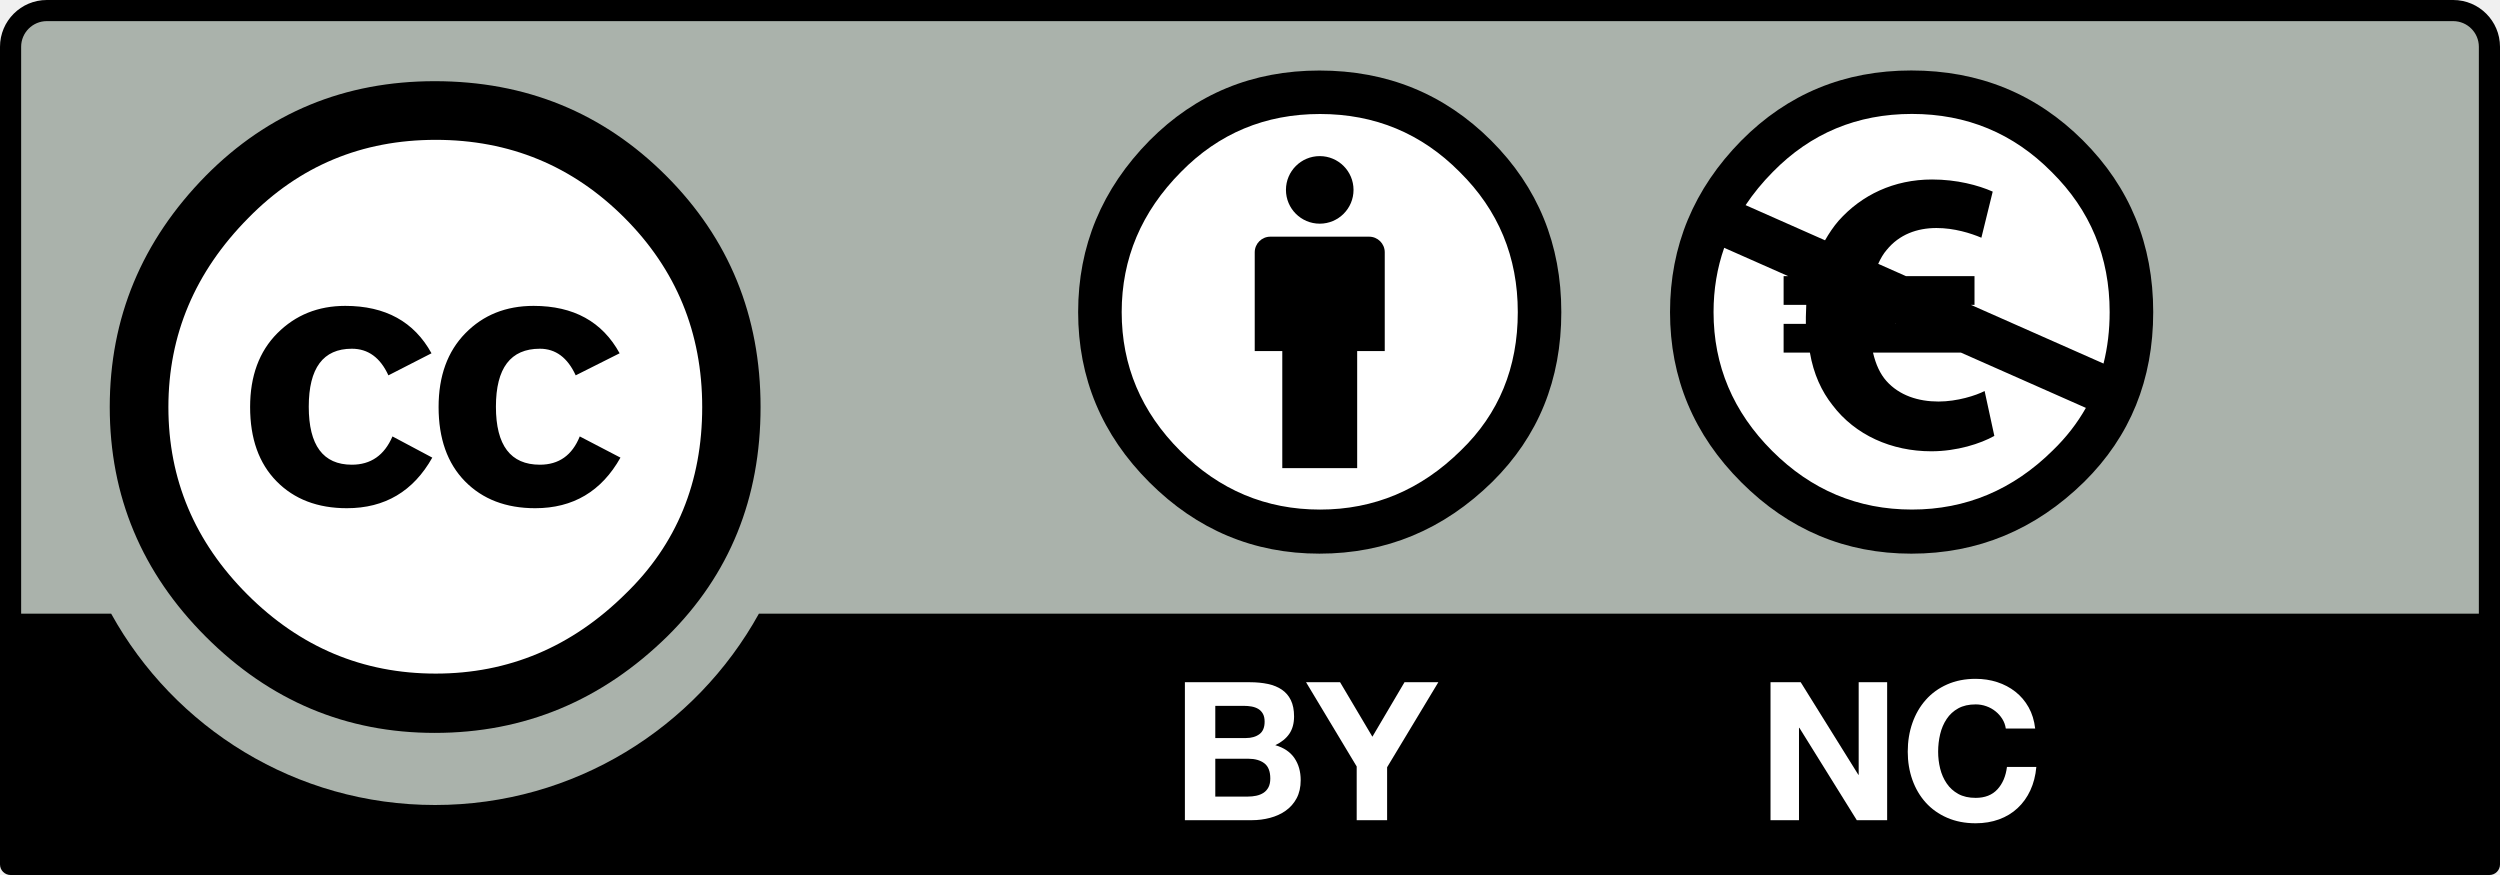
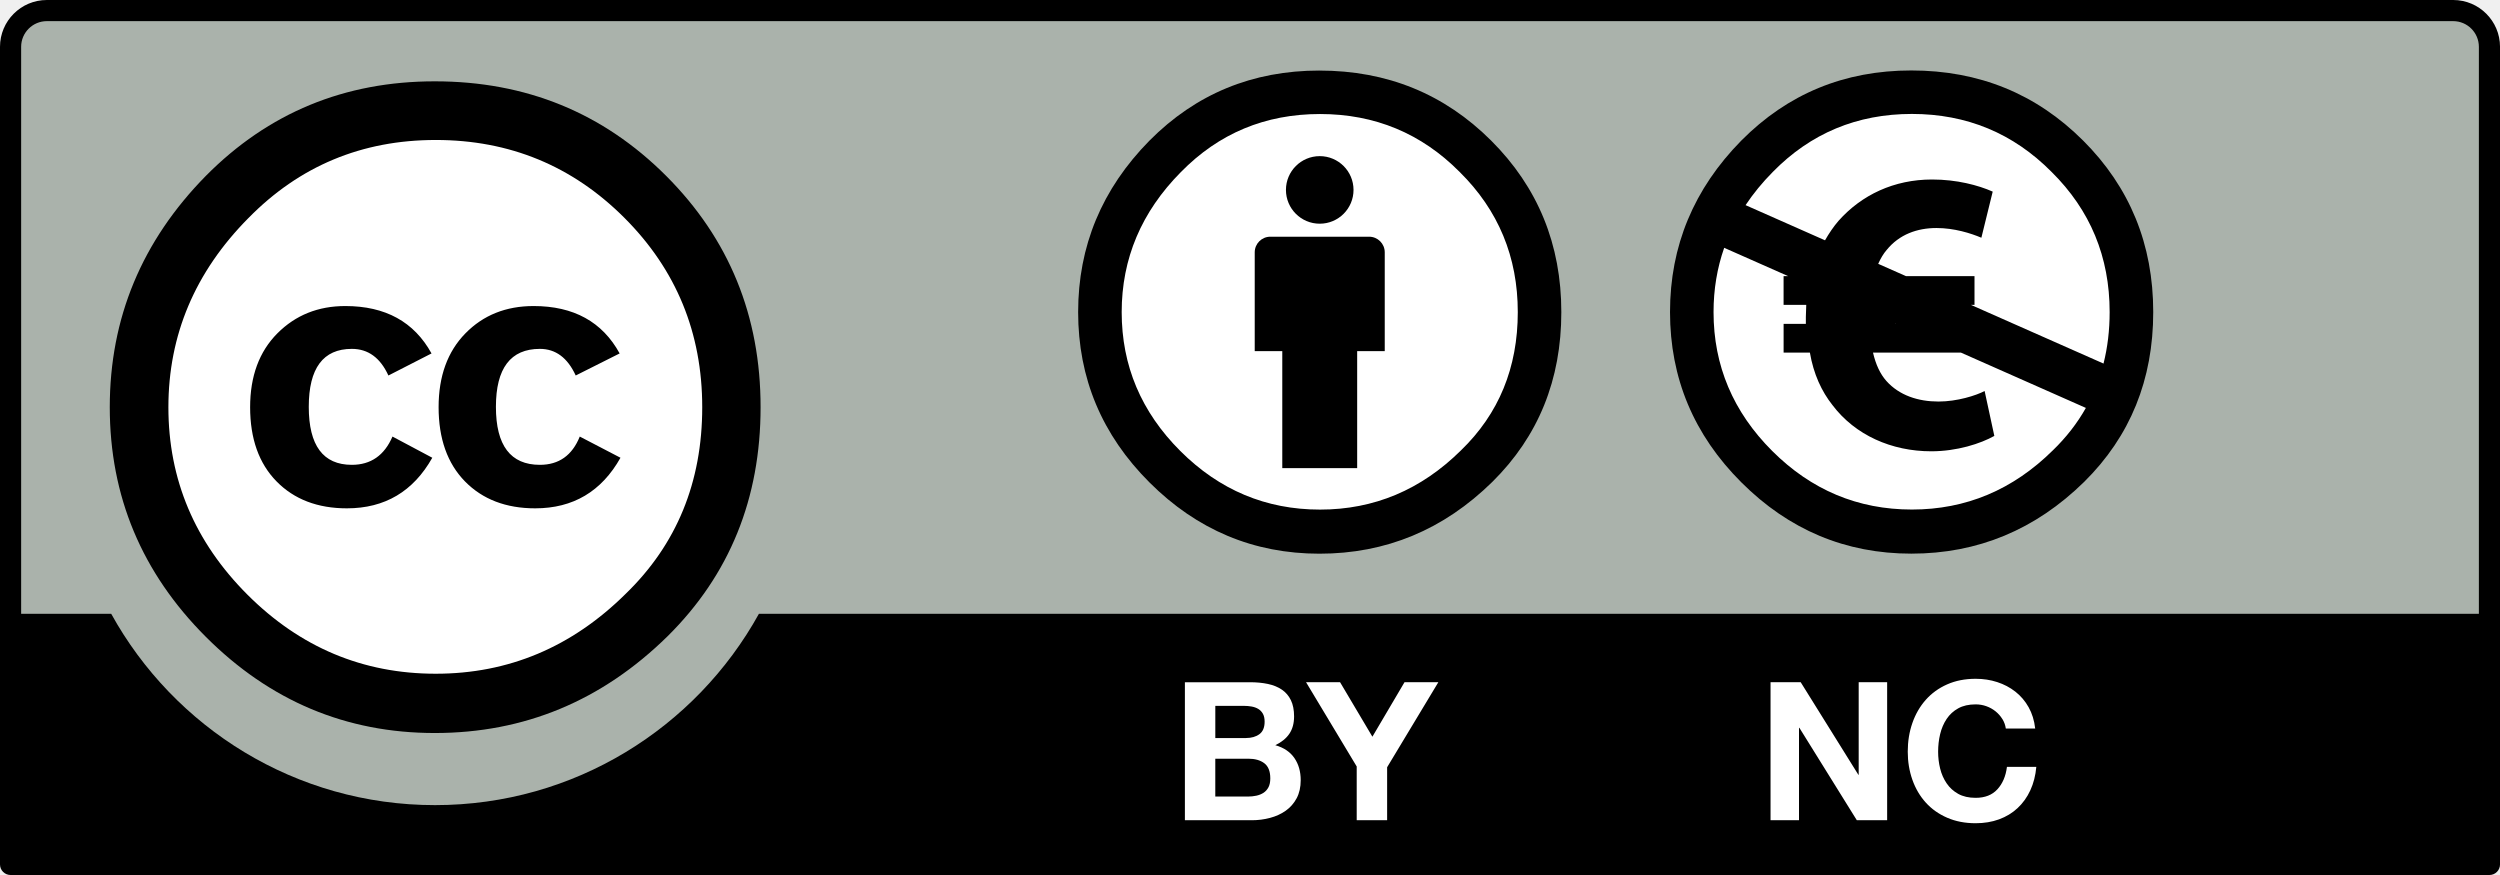
- <svg xmlns="http://www.w3.org/2000/svg" width="120" height="42" id="svg2759" version="1.0">
-   <defs id="defs2761" />
-   <g id="layer1">
-     <g id="g2679">
-       <path id="path3817_3_" nodetypes="ccccccc" d="M 3.408,0.439 L 116.762,0.64 C 118.346,0.64 119.761,0.406 119.761,3.801 L 119.622,41.131 L 0.547,41.131 L 0.547,3.662 C 0.547,1.988 0.709,0.439 3.408,0.439 z" style="fill:#aab2ab" />
-       <g id="g5908_3_" transform="matrix(0.8674921,0,0,0.8674152,-127.8805,-6.566186)">
-         <path id="path5906_3_" cx="296.354" ry="22.94" cy="264.358" type="arc" rx="22.94" d="M 187.209,30.094 C 187.215,38.775 180.182,45.816 171.501,45.821 C 162.821,45.826 155.779,38.794 155.774,30.113 C 155.774,30.107 155.774,30.101 155.774,30.094 C 155.769,21.414 162.802,14.372 171.482,14.367 C 180.164,14.362 187.204,21.395 187.209,30.075 C 187.209,30.081 187.209,30.088 187.209,30.094 z" style="fill:#ffffff" />
-         <g id="g5706_3_" transform="translate(-289.6157,99.0653)">
-           <path id="path5708_3_" d="M 473.885,-81.773 C 477.37,-78.288 479.113,-74.02 479.113,-68.971 C 479.113,-63.922 477.4,-59.699 473.975,-56.303 C 470.339,-52.727 466.043,-50.939 461.085,-50.939 C 456.187,-50.939 451.965,-52.712 448.42,-56.259 C 444.874,-59.804 443.102,-64.042 443.102,-68.971 C 443.102,-73.9 444.874,-78.167 448.42,-81.773 C 451.875,-85.26 456.097,-87.003 461.085,-87.003 C 466.133,-87.003 470.399,-85.26 473.885,-81.773 z M 450.767,-79.429 C 447.82,-76.452 446.347,-72.965 446.347,-68.966 C 446.347,-64.968 447.805,-61.511 450.721,-58.595 C 453.638,-55.679 457.11,-54.221 461.138,-54.221 C 465.167,-54.221 468.669,-55.693 471.645,-58.64 C 474.471,-61.376 475.884,-64.817 475.884,-68.966 C 475.884,-73.085 474.448,-76.579 471.577,-79.451 C 468.706,-82.321 465.227,-83.757 461.138,-83.757 C 457.05,-83.757 453.592,-82.314 450.767,-79.429 z M 458.521,-70.725 C 458.071,-71.707 457.397,-72.198 456.498,-72.198 C 454.909,-72.198 454.114,-71.128 454.114,-68.989 C 454.114,-66.85 454.909,-65.78 456.498,-65.78 C 457.547,-65.78 458.297,-66.301 458.746,-67.345 L 460.949,-66.172 C 459.899,-64.306 458.324,-63.373 456.224,-63.373 C 454.604,-63.373 453.306,-63.87 452.332,-64.863 C 451.356,-65.856 450.869,-67.226 450.869,-68.971 C 450.869,-70.686 451.371,-72.048 452.376,-73.056 C 453.382,-74.065 454.634,-74.569 456.134,-74.569 C 458.354,-74.569 459.944,-73.694 460.905,-71.946 L 458.521,-70.725 z M 468.884,-70.725 C 468.434,-71.707 467.773,-72.198 466.902,-72.198 C 465.281,-72.198 464.47,-71.128 464.47,-68.989 C 464.47,-66.85 465.281,-65.78 466.902,-65.78 C 467.953,-65.78 468.689,-66.301 469.109,-67.345 L 471.361,-66.172 C 470.313,-64.306 468.74,-63.373 466.644,-63.373 C 465.026,-63.373 463.731,-63.87 462.757,-64.863 C 461.785,-65.856 461.298,-67.226 461.298,-68.971 C 461.298,-70.686 461.792,-72.048 462.781,-73.056 C 463.768,-74.065 465.026,-74.569 466.554,-74.569 C 468.77,-74.569 470.358,-73.694 471.315,-71.946 L 468.884,-70.725 z" />
-         </g>
-       </g>
-       <path d="M 117.753,5.996429e-06 L 2.247,5.996429e-06 C 1.008,5.996429e-06 -1.1270272e-05,1.007 -1.1270272e-05,2.246 L -1.1270272e-05,41.493 C -1.1270272e-05,41.773 0.228,42 0.508,42 L 119.492,42 C 119.772,42 120,41.773 120,41.493 L 120,2.246 C 120,1.007 118.992,5.996429e-06 117.753,5.996429e-06 z M 2.247,1.014 L 117.753,1.014 C 118.433,1.014 118.985,1.567 118.985,2.246 C 118.985,2.246 118.985,18.031 118.985,29.455 L 36.428,29.455 C 33.402,34.926 27.572,38.64 20.882,38.64 C 14.188,38.64 8.36,34.929 5.335,29.455 L 1.015,29.455 C 1.015,18.031 1.015,2.246 1.015,2.246 C 1.015,1.567 1.568,1.014 2.247,1.014 z" id="path332" />
-       <g transform="matrix(0.9937808,0,0,0.9936927,-177.6941,-148.8773)" enable-background="new    " id="g334">
-         <path d="M 239.178,182.777 C 239.496,182.777 239.786,182.806 240.047,182.861 C 240.309,182.917 240.534,183.009 240.721,183.137 C 240.908,183.264 241.053,183.434 241.156,183.645 C 241.258,183.856 241.31,184.117 241.31,184.429 C 241.31,184.765 241.234,185.044 241.081,185.268 C 240.928,185.492 240.702,185.675 240.403,185.818 C 240.815,185.937 241.123,186.144 241.326,186.439 C 241.529,186.735 241.63,187.092 241.63,187.509 C 241.63,187.845 241.565,188.136 241.434,188.382 C 241.303,188.627 241.126,188.828 240.906,188.983 C 240.684,189.14 240.431,189.255 240.148,189.329 C 239.864,189.404 239.573,189.441 239.273,189.441 L 236.037,189.441 L 236.037,182.777 L 239.178,182.777 L 239.178,182.777 z M 238.991,185.473 C 239.252,185.473 239.468,185.41 239.636,185.286 C 239.804,185.162 239.888,184.961 239.888,184.682 C 239.888,184.526 239.86,184.398 239.804,184.3 C 239.748,184.2 239.673,184.123 239.58,184.066 C 239.486,184.011 239.379,183.972 239.257,183.95 C 239.136,183.929 239.01,183.918 238.879,183.918 L 237.505,183.918 L 237.505,185.473 L 238.991,185.473 z M 239.077,188.301 C 239.22,188.301 239.357,188.287 239.488,188.259 C 239.619,188.23 239.735,188.184 239.834,188.119 C 239.934,188.054 240.013,187.965 240.073,187.853 C 240.132,187.741 240.162,187.598 240.162,187.424 C 240.162,187.082 240.065,186.838 239.872,186.691 C 239.678,186.546 239.423,186.473 239.105,186.473 L 237.505,186.473 L 237.505,188.301 L 239.077,188.301 L 239.077,188.301 z" id="path336" style="fill:#ffffff" />
-         <path d="M 241.889,182.777 L 243.533,182.777 L 245.093,185.409 L 246.644,182.777 L 248.278,182.777 L 245.804,186.884 L 245.804,189.441 L 244.335,189.441 L 244.335,186.847 L 241.889,182.777 z" id="path338" style="fill:#ffffff" />
-       </g>
-       <g transform="matrix(0.9937808,0,0,0.9936927,-177.6941,-148.8773)" enable-background="new    " id="g340">
-         <path d="M 265.781,182.777 L 268.565,187.248 L 268.581,187.248 L 268.581,182.777 L 269.956,182.777 L 269.956,189.441 L 268.49,189.441 L 265.716,184.979 L 265.698,184.979 L 265.698,189.441 L 264.323,189.441 L 264.323,182.777 L 265.781,182.777 z" id="path342" style="fill:#ffffff" />
-         <path d="M 275.519,184.553 C 275.432,184.412 275.323,184.289 275.192,184.184 C 275.061,184.078 274.914,183.995 274.749,183.937 C 274.583,183.877 274.411,183.848 274.231,183.848 C 273.901,183.848 273.621,183.911 273.39,184.039 C 273.16,184.166 272.973,184.337 272.831,184.552 C 272.687,184.767 272.583,185.011 272.517,185.284 C 272.452,185.558 272.419,185.841 272.419,186.133 C 272.419,186.413 272.452,186.686 272.517,186.949 C 272.583,187.214 272.687,187.452 272.831,187.663 C 272.973,187.875 273.16,188.044 273.39,188.172 C 273.621,188.3 273.901,188.363 274.231,188.363 C 274.678,188.363 275.029,188.227 275.281,187.952 C 275.533,187.679 275.687,187.317 275.743,186.869 L 277.162,186.869 C 277.125,187.286 277.028,187.663 276.873,187.999 C 276.717,188.336 276.511,188.622 276.256,188.859 C 276.001,189.097 275.703,189.277 275.36,189.402 C 275.018,189.527 274.641,189.59 274.231,189.59 C 273.72,189.59 273.261,189.501 272.853,189.323 C 272.446,189.146 272.101,188.901 271.821,188.591 C 271.54,188.279 271.325,187.913 271.175,187.493 C 271.026,187.072 270.951,186.62 270.951,186.134 C 270.951,185.636 271.026,185.174 271.175,184.747 C 271.325,184.32 271.54,183.948 271.821,183.631 C 272.101,183.313 272.446,183.064 272.853,182.884 C 273.261,182.703 273.72,182.613 274.231,182.613 C 274.598,182.613 274.945,182.666 275.272,182.772 C 275.598,182.878 275.891,183.032 276.149,183.235 C 276.408,183.438 276.621,183.688 276.789,183.987 C 276.957,184.286 277.062,184.629 277.106,185.015 L 275.687,185.015 C 275.663,184.847 275.606,184.692 275.519,184.553 z" id="path344" style="fill:#ffffff" />
-       </g>
-       <g transform="matrix(0.9937808,0,0,0.9936927,-177.6941,-148.8773)" id="g349">
-         <circle cx="242.562" cy="165.136" r="10.806" id="circle351" style="fill:#ffffff" />
-         <g id="g353">
-           <path d="M 245.69,162.009 C 245.69,161.593 245.352,161.255 244.936,161.255 L 240.164,161.255 C 239.748,161.255 239.41,161.593 239.41,162.009 L 239.41,166.782 L 240.741,166.782 L 240.741,172.434 L 244.358,172.434 L 244.358,166.782 L 245.69,166.782 L 245.69,162.009 L 245.69,162.009 z" id="path355" />
-           <circle cx="242.55" cy="158.995" r="1.632" id="circle357" />
-         </g>
-         <path clip-rule="evenodd" d="M 242.535,153.229 C 239.303,153.229 236.566,154.357 234.327,156.613 C 232.029,158.947 230.881,161.709 230.881,164.898 C 230.881,168.087 232.029,170.83 234.327,173.125 C 236.625,175.419 239.361,176.566 242.535,176.566 C 245.748,176.566 248.533,175.41 250.888,173.095 C 253.109,170.898 254.218,168.166 254.218,164.898 C 254.218,161.63 253.089,158.869 250.831,156.613 C 248.572,154.357 245.806,153.229 242.535,153.229 z M 242.564,155.329 C 245.212,155.329 247.461,156.263 249.311,158.13 C 251.181,159.978 252.116,162.233 252.116,164.898 C 252.116,167.582 251.201,169.809 249.37,171.578 C 247.442,173.484 245.173,174.437 242.564,174.437 C 239.955,174.437 237.706,173.494 235.817,171.607 C 233.928,169.721 232.984,167.484 232.984,164.898 C 232.984,162.311 233.938,160.055 235.846,158.13 C 237.677,156.263 239.917,155.329 242.564,155.329 z" id="path359" style="fill-rule:evenodd" />
-       </g>
-       <g transform="translate(13.91635,-3.8425472e-4)" id="g2366">
-         <path id="path6372_1_" cx="475.971" ry="29.21" cy="252.086" type="arc" rx="29.21" d="M 87.801,14.981 C 87.806,20.482 83.35,24.943 77.848,24.948 C 72.347,24.951 67.885,20.495 67.881,14.996 C 67.881,14.99 67.881,14.986 67.881,14.981 C 67.877,9.48 72.334,5.019 77.835,5.014 C 83.335,5.011 87.798,9.467 87.801,14.966 C 87.801,14.971 87.801,14.976 87.801,14.981 z" style="fill:#ffffff" />
-         <path id="path45" d="M 86.07,6.746 C 83.825,4.503 81.078,3.383 77.827,3.383 C 74.614,3.383 71.895,4.503 69.67,6.746 C 67.386,9.065 66.245,11.809 66.245,14.979 C 66.245,18.149 67.386,20.875 69.67,23.154 C 71.953,25.436 74.672,26.576 77.827,26.576 C 81.02,26.576 83.787,25.426 86.128,23.126 C 88.335,20.942 89.438,18.226 89.438,14.979 C 89.438,11.732 88.315,8.987 86.07,6.746 z M 84.619,21.618 C 82.703,23.513 80.448,24.459 77.856,24.459 C 75.262,24.459 73.027,23.522 71.15,21.647 C 69.273,19.772 68.334,17.549 68.334,14.979 C 68.334,13.892 68.506,12.864 68.845,11.895 L 71.918,13.255 L 71.697,13.255 L 71.697,14.634 L 72.784,14.634 C 72.784,14.828 72.765,15.022 72.765,15.216 L 72.765,15.547 L 71.697,15.547 L 71.697,16.925 L 72.959,16.925 C 73.134,17.954 73.522,18.788 74.046,19.449 C 75.133,20.886 76.88,21.662 78.783,21.662 C 80.026,21.662 81.151,21.293 81.812,20.924 L 81.345,18.769 C 80.937,18.983 80.026,19.274 79.133,19.274 C 78.161,19.274 77.249,18.983 76.628,18.284 C 76.337,17.954 76.123,17.507 75.988,16.925 L 80.208,16.925 L 86.206,19.579 C 85.79,20.315 85.263,20.996 84.619,21.618 z M 77.076,15.547 L 77.051,15.527 L 77.095,15.547 L 77.076,15.547 z M 80.687,14.634 L 80.86,14.634 L 80.86,13.256 L 77.573,13.256 L 76.238,12.664 C 76.353,12.406 76.489,12.175 76.647,11.994 C 77.249,11.255 78.103,10.945 79.036,10.945 C 79.89,10.945 80.685,11.197 81.19,11.411 L 81.734,9.198 C 81.034,8.888 80.006,8.616 78.822,8.616 C 76.997,8.616 75.444,9.353 74.337,10.596 C 74.092,10.879 73.879,11.198 73.685,11.535 L 69.872,9.847 C 70.241,9.293 70.676,8.761 71.179,8.253 C 72.999,6.397 75.223,5.469 77.856,5.469 C 80.487,5.469 82.722,6.397 84.561,8.253 C 86.419,10.089 87.347,12.331 87.347,14.979 C 87.347,15.852 87.248,16.675 87.053,17.451 L 80.687,14.634 z" />
-       </g>
+ <svg xmlns="http://www.w3.org/2000/svg" width="120" height="42" viewBox="0 0 120 42">
+   <g id="big-by_nc.eu">
+     <path d="M3.409.446L116.763.648c1.584 0 2.999-.235 2.999 3.16l-.139 37.329H.548V3.669C.548 1.995.71.446 3.409.446z" fill="#aab2ab" />
+     <path d="M117.753 0H2.248C1.008 0 0 1.008 0 2.247v39.246c0 .28.227.507.508.507h118.985c.28 0 .508-.227.508-.507V2.247c0-1.239-1.008-2.247-2.247-2.247zM2.248 1.015h115.506c.679 0 1.232.553 1.232 1.232v27.214H36.429c-3.026 5.471-8.857 9.185-15.547 9.185-6.692 0-12.521-3.711-15.545-9.185H1.015V2.247c-0-.679.553-1.232 1.232-1.232z" />
+     <path d="M34.523 19.545c.005 7.529-6.097 13.636-13.627 13.642-7.53.004-13.638-6.096-13.643-13.625v-.017C7.248 12.015 13.35 5.908 20.88 5.903c7.531-.004 13.639 6.096 13.643 13.625v.016z" fill="#fff" />
+     <path d="M31.973 8.44c3.023 3.023 4.535 6.725 4.535 11.105 0 4.38-1.486 8.042-4.457 10.988-3.154 3.102-6.881 4.652-11.182 4.652-4.249 0-7.911-1.538-10.986-4.614-3.076-3.076-4.614-6.751-4.614-11.026 0-4.275 1.537-7.976 4.614-11.105 2.997-3.025 6.659-4.536 10.986-4.536 4.38 0 8.08 1.511 11.104 4.536zM11.917 10.474c-2.556 2.582-3.834 5.606-3.834 9.075 0 3.468 1.266 6.467 3.795 8.996 2.531 2.529 5.542 3.794 9.037 3.794 3.495 0 6.532-1.277 9.115-3.833 2.451-2.373 3.677-5.358 3.677-8.957 0-3.572-1.246-6.604-3.737-9.094-2.49-2.49-5.508-3.736-9.055-3.736s-6.547 1.252-8.997 3.755zm6.726 7.549c-.39-.852-.974-1.277-1.755-1.277-1.378 0-2.067.928-2.067 2.783 0 1.856.689 2.783 2.067 2.783.91 0 1.561-.452 1.951-1.357l1.911 1.017c-.911 1.618-2.278 2.428-4.099 2.428-1.405 0-2.531-.431-3.376-1.292-.846-.862-1.269-2.049-1.269-3.563 0-1.488.437-2.669 1.308-3.544.872-.875 1.958-1.311 3.26-1.311 1.926 0 3.304.758 4.139 2.275l-2.069 1.059zm8.991 0c-.391-.852-.965-1.277-1.72-1.277-1.406 0-2.11.928-2.11 2.783 0 1.856.704 2.783 2.11 2.783.912 0 1.551-.452 1.915-1.357l1.954 1.017c-.909 1.618-2.274 2.428-4.093 2.428-1.403 0-2.526-.431-3.371-1.292-.843-.862-1.266-2.049-1.266-3.563 0-1.488.429-2.669 1.287-3.544.857-.875 1.948-1.311 3.273-1.311 1.923 0 3.3.758 4.13 2.275l-2.109 1.059z" />
+     <g transform="matrix(.99378 0 0 .9937 -177.6941 -148.8773)">
+       <circle cx="242.562" cy="165.136" r="10.806" fill="#fff" />
+       <path d="M245.69 162.009c0-.416-.338-.754-.754-.754h-4.772c-.416 0-.754.337-.754.754v4.773h1.331v5.652h3.617v-5.652h1.332v-4.773h0z" />
+       <circle cx="242.55" cy="158.995" r="1.632" />
+       <path clip-rule="evenodd" d="M242.535 153.229c-3.231 0-5.968 1.127-8.208 3.384-2.298 2.333-3.446 5.096-3.446 8.285 0 3.189 1.148 5.932 3.446 8.227 2.298 2.294 5.034 3.442 8.208 3.442 3.213 0 5.998-1.156 8.354-3.471 2.221-2.197 3.33-4.93 3.33-8.197 0-3.268-1.129-6.029-3.388-8.285-2.259-2.256-5.024-3.384-8.296-3.384zm.029 2.1c2.648 0 4.897.934 6.747 2.801 1.87 1.848 2.805 4.104 2.805 6.768 0 2.684-.915 4.911-2.746 6.68-1.928 1.906-4.196 2.859-6.806 2.859-2.609 0-4.858-.943-6.747-2.83-1.89-1.887-2.833-4.123-2.833-6.709 0-2.587.954-4.843 2.862-6.768 1.831-1.867 4.07-2.801 6.718-2.801z" fill-rule="evenodd" />
+     </g>
+     <g fill="#fff">
+       <path d="M59.997 32.747c.316 0 .604.028.864.083.26.055.483.147.67.274.185.126.33.295.432.505.102.211.153.47.153.779 0 .334-.076.611-.228.834-.151.223-.377.405-.674.547.41.117.715.323.917.617.202.294.303.648.303 1.063 0 .334-.065.623-.195.868-.13.244-.306.443-.525.598-.22.155-.472.27-.753.344-.282.075-.572.112-.87.112H56.875v-6.622h3.122v0zm-.186 2.678c.26 0 .474-.062.641-.185.167-.123.25-.323.25-.601 0-.154-.028-.281-.083-.379-.056-.099-.13-.176-.223-.232-.093-.055-.199-.094-.32-.115-.121-.021-.246-.032-.376-.032h-1.365v1.545h1.477zm.085 2.81c.143 0 .279-.014.409-.042.13-.028.245-.075.344-.139.099-.065.178-.153.237-.265.059-.111.088-.253.088-.426 0-.34-.096-.582-.288-.728-.192-.145-.446-.217-.762-.217h-1.59v1.817h1.562zM62.691 32.747h1.633l1.551 2.615 1.541-2.615h1.624l-2.458 4.081v2.541H65.122v-2.578l-2.431-4.044z" />
+     </g>
+     <g>
+       <path d="M101.718 14.981c.005 5.501-4.452 9.962-9.953 9.966-5.501.003-9.963-4.452-9.967-9.952v-.015c-.004-5.501 4.453-9.962 9.953-9.967 5.501-.003 9.963 4.452 9.967 9.952v.015z" fill="#fff" />
+       <path d="M99.987 6.745c-2.245-2.242-4.993-3.363-8.244-3.363-3.213 0-5.931 1.12-8.157 3.363-2.284 2.319-3.425 5.064-3.425 8.234 0 3.17 1.141 5.895 3.425 8.175 2.283 2.281 5.002 3.421 8.157 3.421 3.193 0 5.96-1.15 8.302-3.45 2.206-2.184 3.31-4.9 3.31-8.147 0-3.247-1.123-5.992-3.368-8.234zm-1.452 14.873c-1.916 1.894-4.17 2.84-6.763 2.84-2.593 0-4.829-.937-6.706-2.812-1.877-1.875-2.816-4.097-2.816-6.667 0-1.087.172-2.115.511-3.084l3.073 1.36h-.222v1.378h1.088c0 .195-.019.389-.019.583v.331h-1.068v1.378h1.262c.175 1.029.563 1.864 1.087 2.524 1.087 1.437 2.834 2.213 4.737 2.213 1.243 0 2.368-.369 3.029-.738l-.466-2.155c-.408.214-1.319.505-2.213.505-.971 0-1.883-.291-2.505-.99-.291-.33-.505-.776-.64-1.359h4.221l5.997 2.655c-.415.736-.943 1.416-1.587 2.039zm-7.542-6.072l-.025-.019.044.019h-.018zm3.61-.913h.173v-1.378h-3.287l-1.335-.591c.115-.258.251-.489.409-.67.602-.739 1.456-1.049 2.388-1.049.854 0 1.65.252 2.155.466l.544-2.213c-.699-.31-1.728-.582-2.912-.582-1.825 0-3.378.738-4.485 1.98-.246.284-.459.602-.652.939l-3.814-1.688c.369-.554.804-1.086 1.307-1.594 1.82-1.856 4.044-2.784 6.677-2.784 2.632 0 4.867.928 6.706 2.784 1.857 1.836 2.786 4.078 2.786 6.726 0 .873-.099 1.696-.294 2.472l-6.366-2.817z" />
+     </g>
+     <g fill="#fff">
+       <path d="M86.434 32.747l2.767 4.442h.016v-4.442h1.366v6.622h-1.457l-2.756-4.434h-.018v4.434h-1.366v-6.622h1.449zM96.111 34.511c-.086-.14-.195-.262-.325-.367-.13-.105-.277-.187-.441-.246-.164-.059-.336-.088-.514-.088-.328 0-.607.063-.836.19-.229.126-.414.296-.556.509-.143.213-.246.456-.312.728-.065.272-.097.553-.097.843 0 .279.032.549.097.811.065.263.169.5.312.709.142.211.327.378.556.506.229.127.508.19.836.19.445 0 .793-.136 1.043-.409.25-.272.404-.631.459-1.076h1.41c-.037.414-.133.789-.287 1.123-.154.335-.359.619-.612.855-.253.236-.55.415-.891.54-.34.124-.714.186-1.122.186-.508 0-.964-.088-1.369-.265-.405-.176-.747-.419-1.026-.728-.28-.31-.493-.673-.641-1.091-.148-.418-.223-.868-.223-1.351 0-.495.075-.954.223-1.378.148-.424.362-.794.641-1.109.279-.315.621-.563 1.026-.742.406-.18.862-.269 1.369-.269.365 0 .709.052 1.035.158.324.105.615.258.872.46.257.201.469.45.636.747.167.297.272.638.315 1.021h-1.41c-.024-.167-.081-.32-.167-.459z" />
    </g>
  </g>
</svg>
